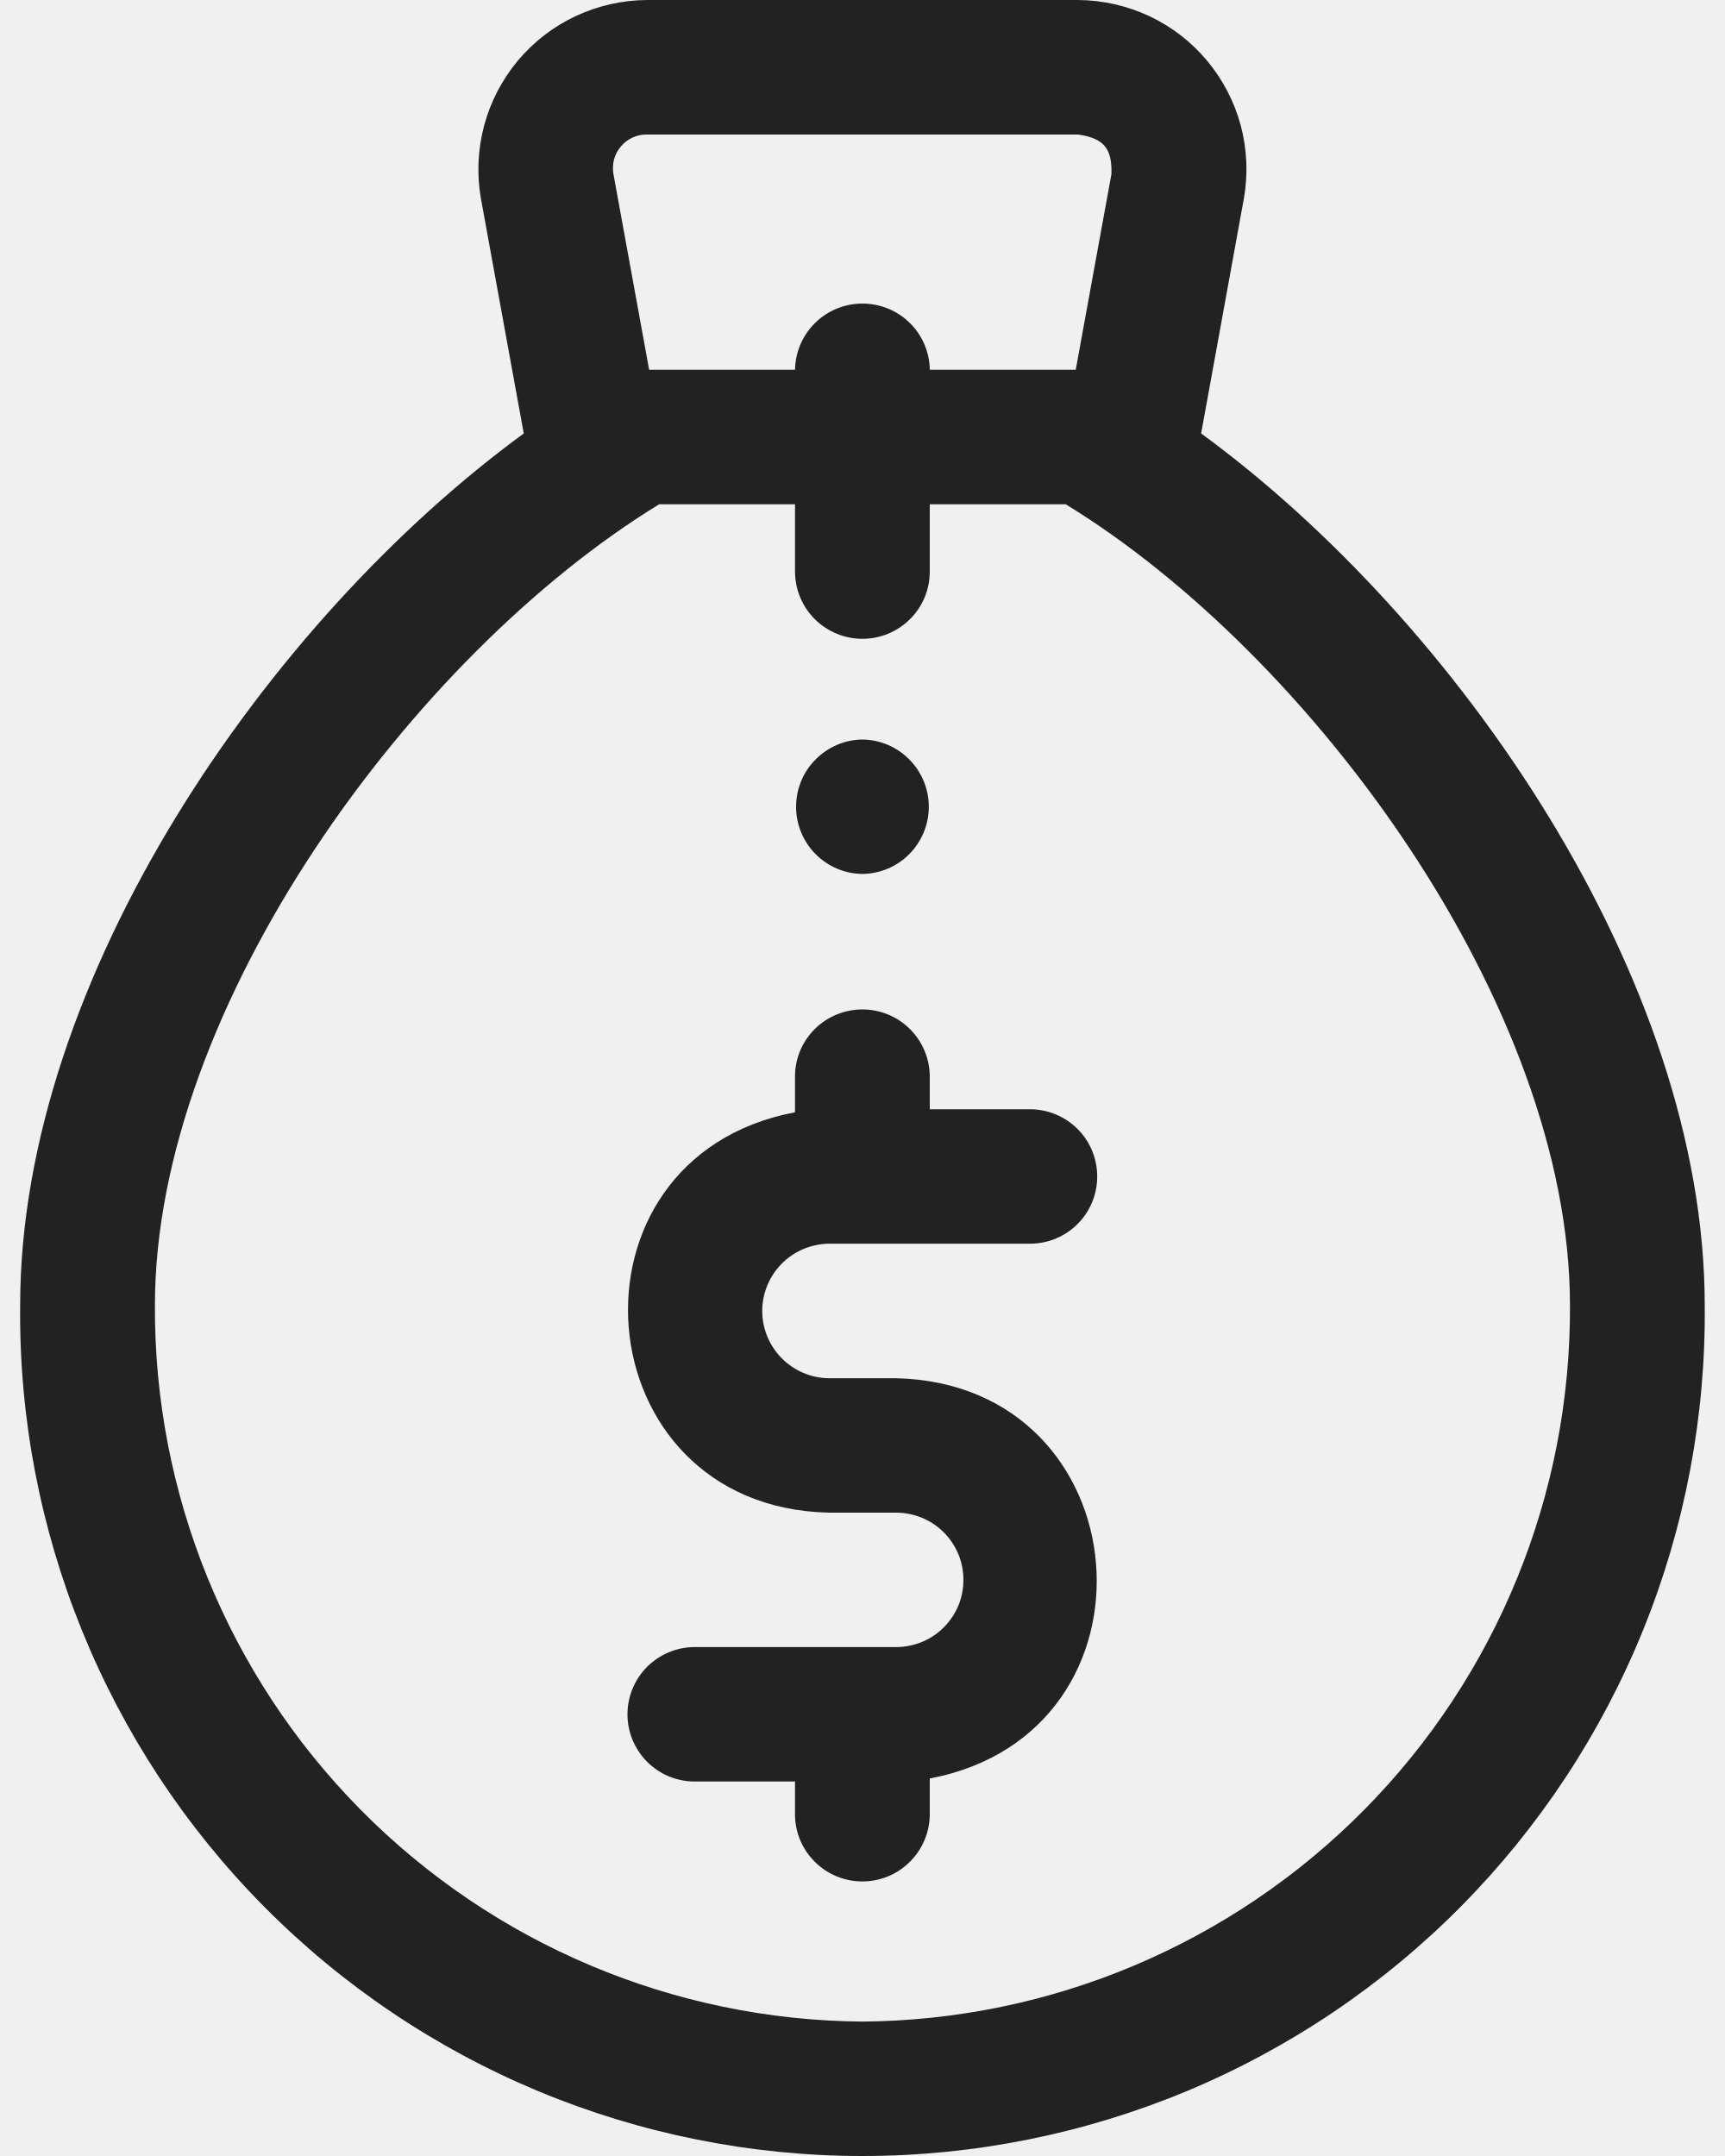
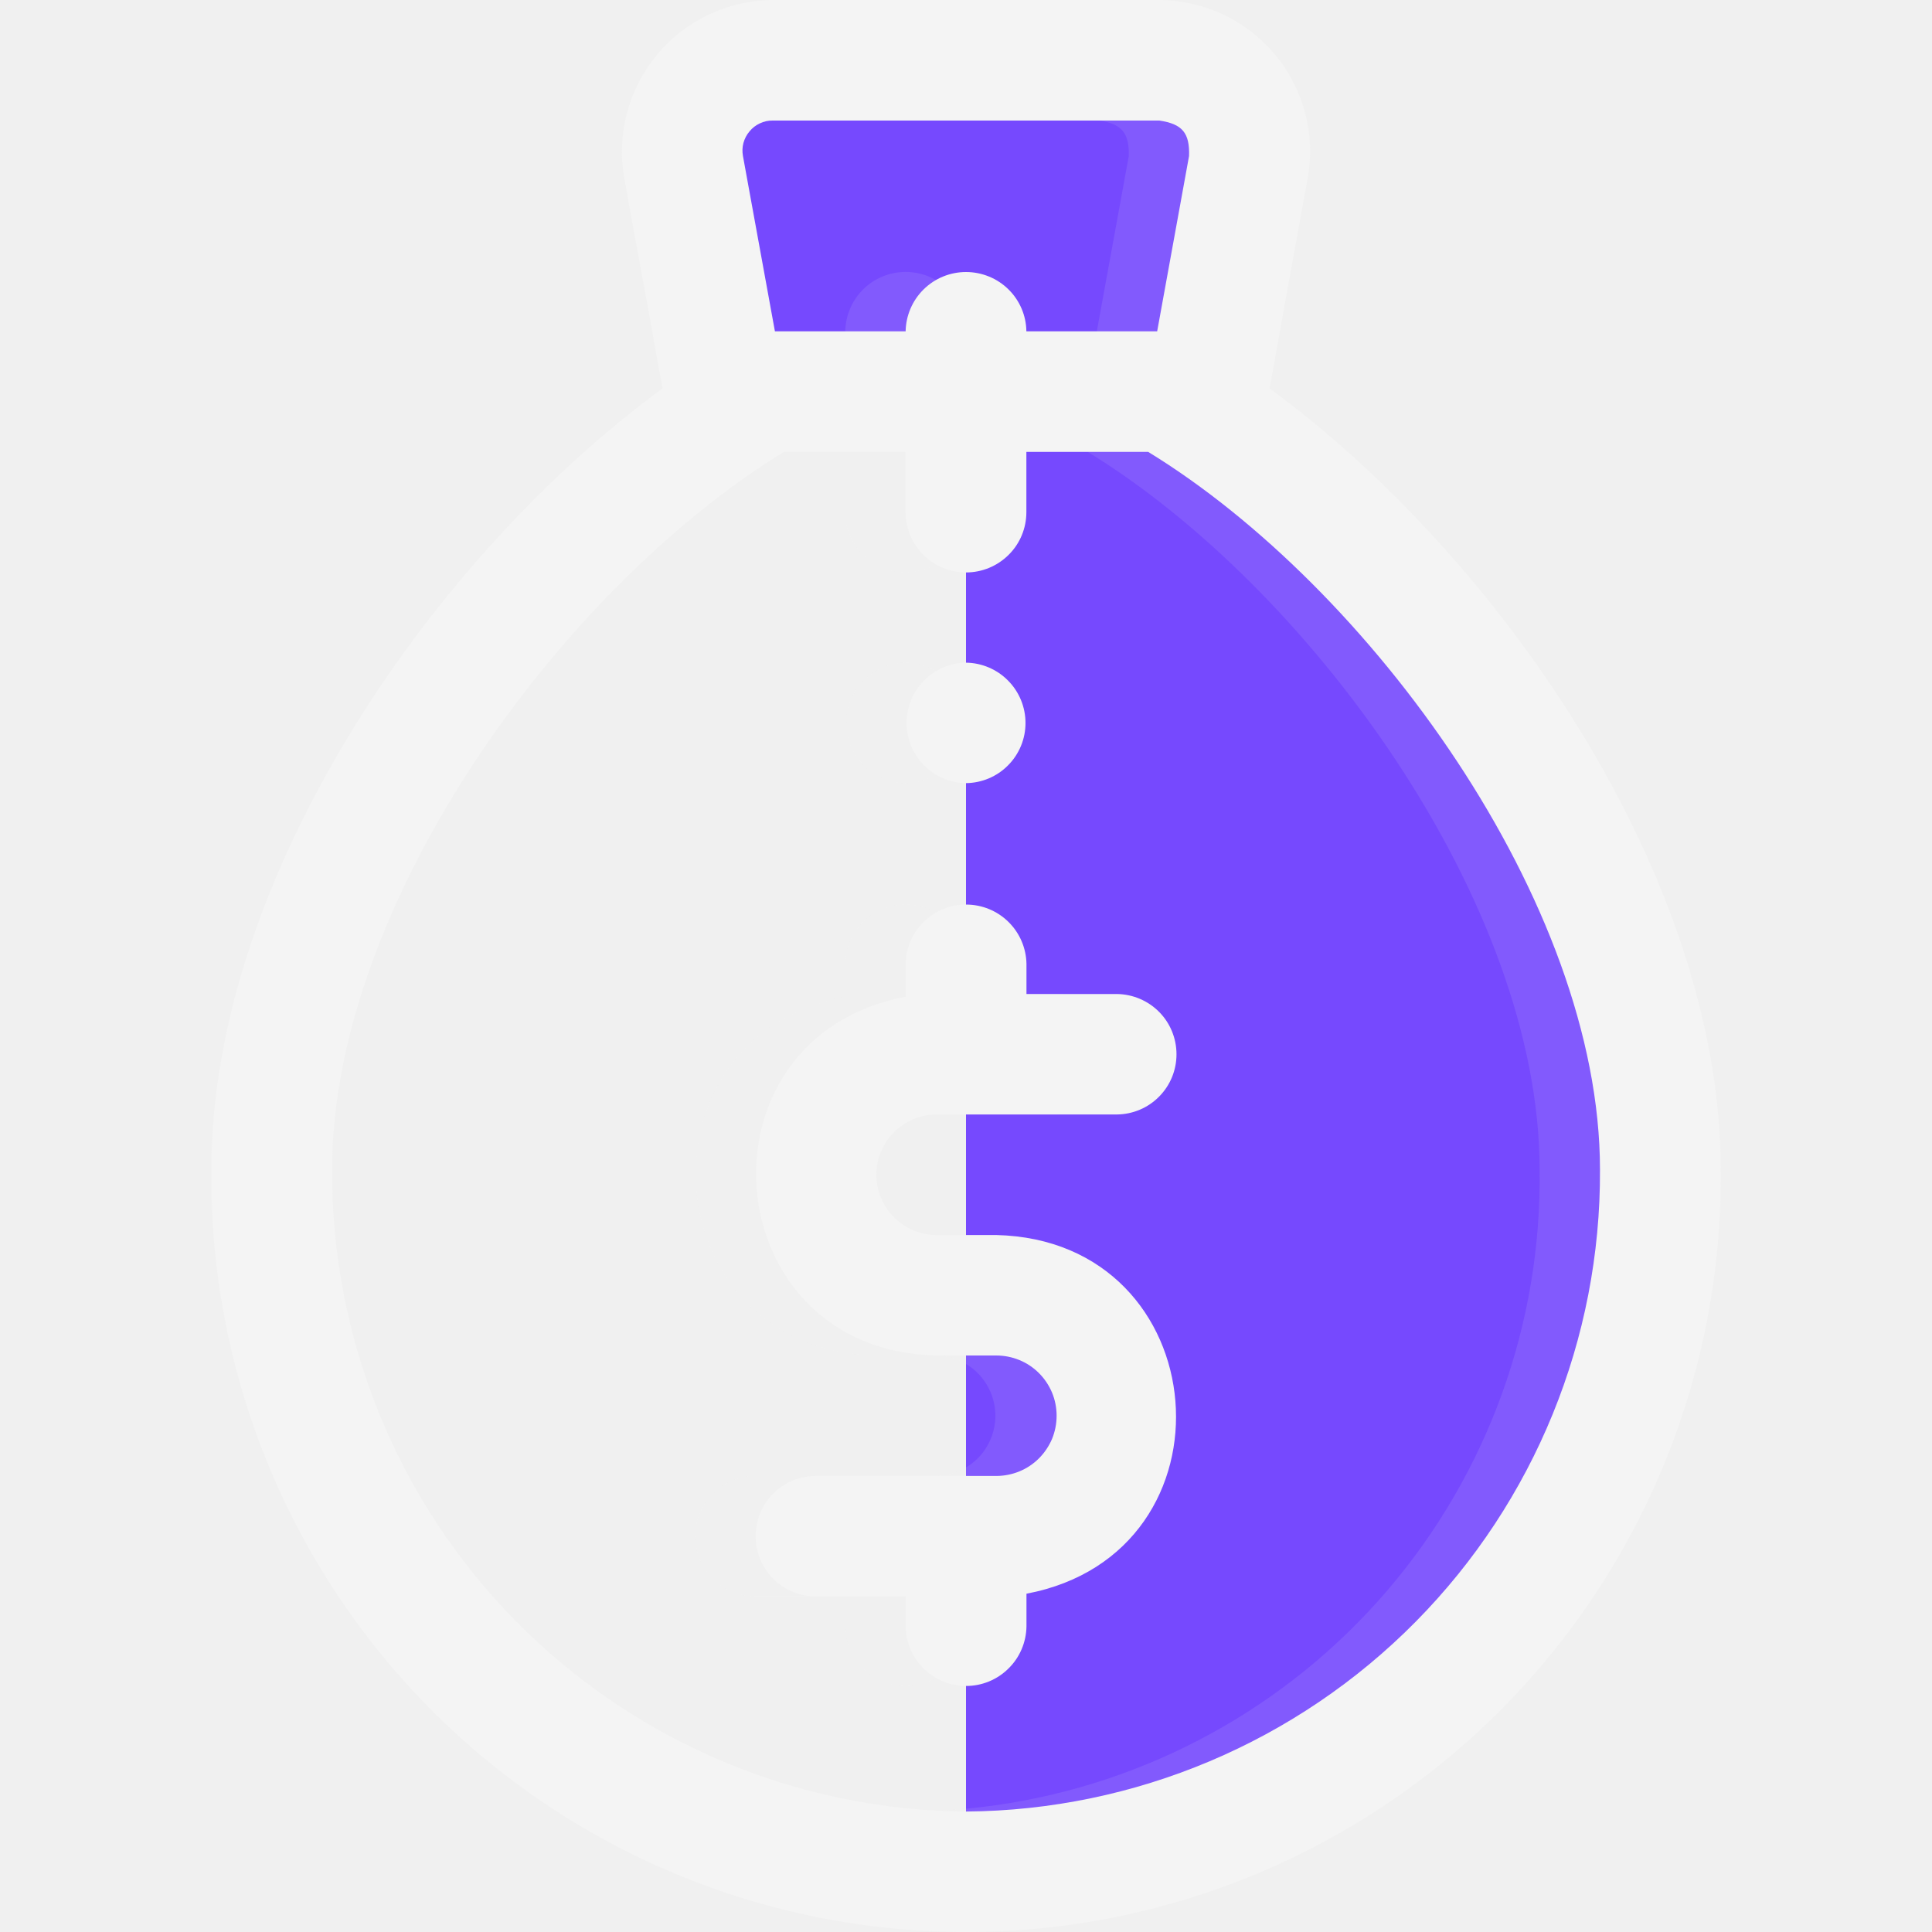
- <svg xmlns="http://www.w3.org/2000/svg" width="16" height="20" viewBox="0 0 16 20" fill="none">
-   <path d="M7.686 11.537H9.561C9.725 11.535 9.882 11.469 9.997 11.352C10.113 11.235 10.177 11.078 10.177 10.914C10.177 10.75 10.113 10.592 9.997 10.475C9.882 10.359 9.725 10.292 9.561 10.29H8.624V9.978C8.621 9.814 8.554 9.658 8.437 9.543C8.32 9.428 8.163 9.364 7.999 9.364C7.835 9.364 7.677 9.428 7.56 9.543C7.443 9.658 7.376 9.814 7.374 9.978V10.318C5.137 10.742 5.394 13.979 7.686 14.032H8.311C8.393 14.032 8.474 14.048 8.55 14.079C8.626 14.11 8.695 14.156 8.753 14.214C8.811 14.272 8.857 14.341 8.889 14.417C8.92 14.492 8.936 14.573 8.936 14.655C8.936 14.738 8.92 14.819 8.889 14.895C8.857 14.97 8.811 15.039 8.753 15.097C8.695 15.155 8.626 15.201 8.55 15.232C8.474 15.263 8.393 15.279 8.311 15.279H6.436C6.272 15.281 6.116 15.348 6 15.464C5.885 15.581 5.82 15.739 5.82 15.903C5.82 16.067 5.885 16.224 6 16.341C6.116 16.458 6.272 16.524 6.436 16.526H7.374V16.838C7.376 17.002 7.443 17.159 7.56 17.273C7.677 17.389 7.835 17.453 7.999 17.453C8.163 17.453 8.32 17.389 8.437 17.273C8.554 17.159 8.621 17.002 8.624 16.838V16.498C10.86 16.075 10.604 12.838 8.311 12.785H7.686C7.522 12.783 7.366 12.716 7.25 12.599C7.135 12.482 7.07 12.325 7.07 12.161C7.07 11.997 7.135 11.84 7.25 11.723C7.366 11.606 7.522 11.54 7.686 11.537Z" fill="#222222" />
-   <path d="M11.141 4.021L11.538 1.838C11.577 1.614 11.567 1.383 11.508 1.163C11.449 0.943 11.342 0.738 11.196 0.563C11.05 0.388 10.867 0.247 10.661 0.15C10.454 0.053 10.229 0.002 10.001 0H5.998C5.77 0.002 5.545 0.053 5.338 0.15C5.132 0.247 4.949 0.388 4.803 0.563C4.657 0.738 4.55 0.943 4.491 1.163C4.432 1.383 4.421 1.614 4.46 1.838L4.858 4.021C2.488 5.754 0.187 9.074 0.187 12.108C0.176 13.141 0.371 14.165 0.759 15.122C1.147 16.079 1.72 16.95 2.447 17.684C3.173 18.418 4.038 19 4.991 19.398C5.944 19.795 6.967 20 7.999 20C9.032 20 10.055 19.795 11.008 19.398C11.961 19 12.825 18.418 13.552 17.684C14.278 16.95 14.852 16.079 15.24 15.122C15.628 14.165 15.822 13.141 15.812 12.108C15.812 9.074 13.511 5.754 11.141 4.021ZM5.758 1.36C5.787 1.324 5.824 1.296 5.865 1.277C5.907 1.257 5.952 1.247 5.998 1.248H10.001C10.238 1.283 10.316 1.376 10.309 1.615L9.978 3.43H8.624C8.622 3.266 8.555 3.11 8.438 2.995C8.321 2.88 8.163 2.816 7.999 2.816C7.835 2.816 7.678 2.88 7.561 2.995C7.444 3.11 7.377 3.266 7.374 3.43H6.021L5.69 1.615C5.682 1.57 5.684 1.524 5.695 1.48C5.707 1.436 5.728 1.395 5.758 1.36ZM7.999 18.753C6.249 18.74 4.575 18.033 3.344 16.787C2.114 15.542 1.428 13.859 1.437 12.108C1.437 9.338 3.83 6.075 6.114 4.678H7.374V5.301C7.374 5.467 7.44 5.626 7.557 5.743C7.675 5.86 7.834 5.926 7.999 5.926C8.165 5.926 8.324 5.86 8.441 5.743C8.559 5.626 8.624 5.467 8.624 5.301V4.678H9.885C12.169 6.075 14.562 9.338 14.562 12.108C14.571 13.859 13.885 15.542 12.655 16.787C11.424 18.033 9.75 18.74 7.999 18.753Z" fill="#222222" />
-   <path d="M7.999 8.107C8.163 8.105 8.32 8.039 8.435 7.922C8.55 7.805 8.615 7.648 8.615 7.484C8.615 7.32 8.55 7.162 8.435 7.046C8.32 6.929 8.163 6.862 7.999 6.86C7.835 6.862 7.679 6.929 7.564 7.046C7.448 7.162 7.384 7.32 7.384 7.484C7.384 7.648 7.448 7.805 7.564 7.922C7.679 8.039 7.835 8.105 7.999 8.107Z" fill="#222222" />
+ <svg xmlns="http://www.w3.org/2000/svg" width="20" height="20" viewBox="0 0 20 20" fill="none">
+   <g clip-path="url(#clip0_1542_1589)">
+     <path d="M10 3.395V19.417C11.919 19.405 13.754 18.63 15.102 17.264C16.45 15.899 17.2 14.053 17.188 12.134C17.188 8.112 12.755 3.395 10 3.395Z" fill="#7649FE" />
+     <path d="M12.5 4.062H7.5L7.076 1.73C7.051 1.595 7.057 1.456 7.092 1.323C7.127 1.191 7.19 1.067 7.278 0.962C7.366 0.856 7.476 0.772 7.601 0.713C7.725 0.655 7.861 0.625 7.998 0.625H12.001C12.139 0.625 12.274 0.655 12.399 0.713C12.523 0.772 12.633 0.856 12.721 0.962C12.809 1.067 12.873 1.191 12.908 1.323C12.943 1.456 12.948 1.595 12.924 1.73L12.5 4.062Z" fill="#7649FE" />
+     <path opacity="0.1" d="M9.063 11.537H10.938C11.102 11.535 11.259 11.469 11.374 11.352C11.49 11.235 11.554 11.078 11.554 10.914C11.554 10.75 11.49 10.592 11.374 10.475C11.259 10.359 11.102 10.292 10.938 10.29H10.001V9.978C9.998 9.814 9.931 9.658 9.814 9.543C9.697 9.428 9.54 9.364 9.376 9.364C9.212 9.364 9.054 9.428 8.937 9.543C8.82 9.658 8.753 9.814 8.751 9.978V10.318C6.514 10.742 6.771 13.979 9.063 14.032H9.688C9.852 14.034 10.009 14.101 10.124 14.217C10.239 14.334 10.304 14.492 10.304 14.655C10.304 14.82 10.239 14.977 10.124 15.094C10.009 15.21 9.852 15.277 9.688 15.279H7.813C7.649 15.281 7.492 15.348 7.377 15.464C7.262 15.581 7.197 15.739 7.197 15.903C7.197 16.067 7.262 16.224 7.377 16.341C7.492 16.458 7.649 16.524 7.813 16.526H8.751V16.838C8.753 17.002 8.82 17.159 8.937 17.273C9.054 17.389 9.212 17.453 9.376 17.453C9.54 17.453 9.697 17.389 9.814 17.273C9.931 17.159 9.998 17.002 10.001 16.838V16.498C12.237 16.075 11.98 12.838 9.688 12.785H9.063C8.899 12.783 8.742 12.716 8.627 12.599C8.512 12.482 8.447 12.325 8.447 12.161C8.447 11.997 8.512 11.839 8.627 11.723C8.742 11.606 8.899 11.54 9.063 11.537Z" fill="#F4F4F4" />
+     <path opacity="0.1" d="M12.516 4.022C12.547 3.763 12.988 1.681 12.935 1.469C12.912 1.238 12.804 1.023 12.632 0.868C12.46 0.712 12.236 0.625 12.004 0.625H7.997C7.761 0.625 7.533 0.715 7.36 0.876C7.188 1.037 7.082 1.258 7.066 1.494C7.08 1.423 7.118 1.36 7.174 1.315C7.23 1.27 7.3 1.246 7.372 1.247H11.379C11.613 1.284 11.691 1.375 11.685 1.616L11.354 3.431H10C9.998 3.267 9.931 3.11 9.814 2.995C9.697 2.879 9.54 2.815 9.375 2.815C9.211 2.815 9.053 2.879 8.936 2.995C8.819 3.11 8.753 3.267 8.75 3.431H7.397L7.066 1.616C7.063 1.598 7.06 1.58 7.06 1.562C7.06 1.619 7.066 1.676 7.075 1.731L7.5 4.062H7.938C5.627 5.494 3.911 7.713 3.107 10.309C3.907 8 5.449 6.021 7.491 4.678H8.75V5.3C8.75 5.466 8.816 5.625 8.933 5.742C9.051 5.859 9.21 5.925 9.375 5.925C9.541 5.925 9.7 5.859 9.817 5.742C9.935 5.625 10 5.466 10 5.3V4.678H11.26C13.544 6.075 15.938 9.338 15.938 12.109C15.96 13.705 15.399 15.254 14.361 16.465C13.323 17.676 11.878 18.467 10.298 18.689C8.718 18.911 7.111 18.549 5.779 17.671C4.447 16.793 3.481 15.459 3.063 13.919C5.06 22.012 17.197 20.962 17.182 11.825C17.044 8.869 14.813 5.7 12.516 4.022ZM3.063 13.919C2.943 13.437 2.863 12.945 2.822 12.45C2.846 12.947 2.927 13.44 3.063 13.919Z" fill="#F4F4F4" />
+     <path opacity="0.1" d="M9.375 8.107C9.539 8.105 9.696 8.039 9.811 7.922C9.926 7.805 9.991 7.648 9.991 7.484C9.991 7.32 9.926 7.162 9.811 7.046C9.696 6.929 9.539 6.862 9.375 6.86C9.211 6.862 9.055 6.929 8.94 7.046C8.824 7.162 8.76 7.32 8.76 7.484C8.76 7.648 8.824 7.805 8.94 7.922C9.055 8.039 9.211 8.105 9.375 8.107Z" fill="#F4F4F4" />
+     <path d="M9.688 11.537H11.563C11.727 11.535 11.884 11.469 11.999 11.352C12.115 11.235 12.179 11.078 12.179 10.914C12.179 10.75 12.115 10.592 11.999 10.475C11.884 10.359 11.727 10.292 11.563 10.29H10.626V9.978C10.623 9.814 10.556 9.658 10.439 9.543C10.322 9.428 10.165 9.364 10.001 9.364C9.837 9.364 9.679 9.428 9.562 9.543C9.445 9.658 9.378 9.814 9.376 9.978V10.318C7.139 10.742 7.396 13.979 9.688 14.032H10.313C10.395 14.032 10.476 14.048 10.552 14.079C10.628 14.11 10.697 14.156 10.755 14.214C10.813 14.272 10.859 14.341 10.891 14.417C10.922 14.492 10.938 14.573 10.938 14.655C10.938 14.738 10.922 14.819 10.891 14.895C10.859 14.97 10.813 15.039 10.755 15.097C10.697 15.155 10.628 15.201 10.552 15.232C10.476 15.263 10.395 15.279 10.313 15.279H8.438C8.274 15.281 8.117 15.348 8.002 15.464C7.887 15.581 7.822 15.739 7.822 15.903C7.822 16.067 7.887 16.224 8.002 16.341C8.117 16.458 8.274 16.524 8.438 16.526H9.376V16.838C9.378 17.002 9.445 17.159 9.562 17.273C9.679 17.389 9.837 17.453 10.001 17.453C10.165 17.453 10.322 17.389 10.439 17.273C10.556 17.159 10.623 17.002 10.626 16.838V16.498C12.862 16.075 12.605 12.838 10.313 12.785H9.688C9.524 12.783 9.368 12.716 9.252 12.599C9.137 12.482 9.072 12.325 9.072 12.161C9.072 11.997 9.137 11.84 9.252 11.723C9.368 11.606 9.524 11.54 9.688 11.537Z" fill="#F4F4F4" />
+     <path d="M13.142 4.021L13.539 1.838C13.578 1.614 13.568 1.383 13.509 1.163C13.45 0.943 13.343 0.738 13.197 0.563C13.05 0.388 12.868 0.247 12.662 0.15C12.455 0.053 12.23 0.002 12.002 0H7.999C7.771 0.002 7.546 0.053 7.339 0.15C7.133 0.247 6.95 0.388 6.804 0.563C6.658 0.738 6.551 0.943 6.492 1.163C6.433 1.383 6.422 1.614 6.461 1.838L6.859 4.021C4.489 5.754 2.188 9.074 2.188 12.108C2.177 13.141 2.372 14.165 2.76 15.122C3.148 16.079 3.721 16.95 4.448 17.684C5.174 18.418 6.039 19 6.992 19.398C7.945 19.795 8.968 20 10 20C11.033 20 12.056 19.795 13.008 19.398C13.962 19 14.826 18.418 15.553 17.684C16.279 16.95 16.853 16.079 17.241 15.122C17.629 14.165 17.823 13.141 17.813 12.108C17.813 9.074 15.512 5.754 13.142 4.021ZM7.759 1.36C7.788 1.324 7.825 1.296 7.866 1.277C7.908 1.257 7.953 1.247 7.999 1.248H12.002C12.239 1.283 12.317 1.376 12.309 1.615L11.979 3.43H10.625C10.623 3.266 10.556 3.11 10.439 2.995C10.322 2.88 10.164 2.816 10 2.816C9.836 2.816 9.679 2.88 9.562 2.995C9.445 3.11 9.378 3.266 9.375 3.43H8.022L7.691 1.615C7.683 1.57 7.684 1.524 7.696 1.48C7.708 1.436 7.729 1.395 7.759 1.36ZM10 18.753C8.25 18.74 6.576 18.033 5.345 16.787C4.115 15.542 3.429 13.859 3.438 12.108C3.438 9.338 5.831 6.075 8.115 4.678H9.375V5.301C9.375 5.467 9.441 5.626 9.558 5.743C9.676 5.86 9.835 5.926 10 5.926C10.166 5.926 10.325 5.86 10.442 5.743C10.56 5.626 10.625 5.467 10.625 5.301V4.678H11.886C14.17 6.075 16.563 9.338 16.563 12.108C16.572 13.859 15.886 15.542 14.656 16.787C13.425 18.033 11.751 18.74 10 18.753Z" fill="#F4F4F4" />
+     <path d="M10 8.107C10.164 8.105 10.321 8.039 10.436 7.922C10.552 7.805 10.616 7.648 10.616 7.484C10.616 7.32 10.551 7.162 10.436 7.046C10.321 6.929 10.164 6.862 10 6.86C9.836 6.862 9.68 6.929 9.565 7.046C9.449 7.162 9.385 7.32 9.385 7.484C9.385 7.648 9.449 7.805 9.565 7.922C9.68 8.039 9.836 8.105 10 8.107Z" fill="#F4F4F4" />
+   </g>
+   <defs>
+     <clipPath id="clip0_1542_1589">
+       <rect width="20" height="20" fill="white" />
+     </clipPath>
+   </defs>
</svg>
